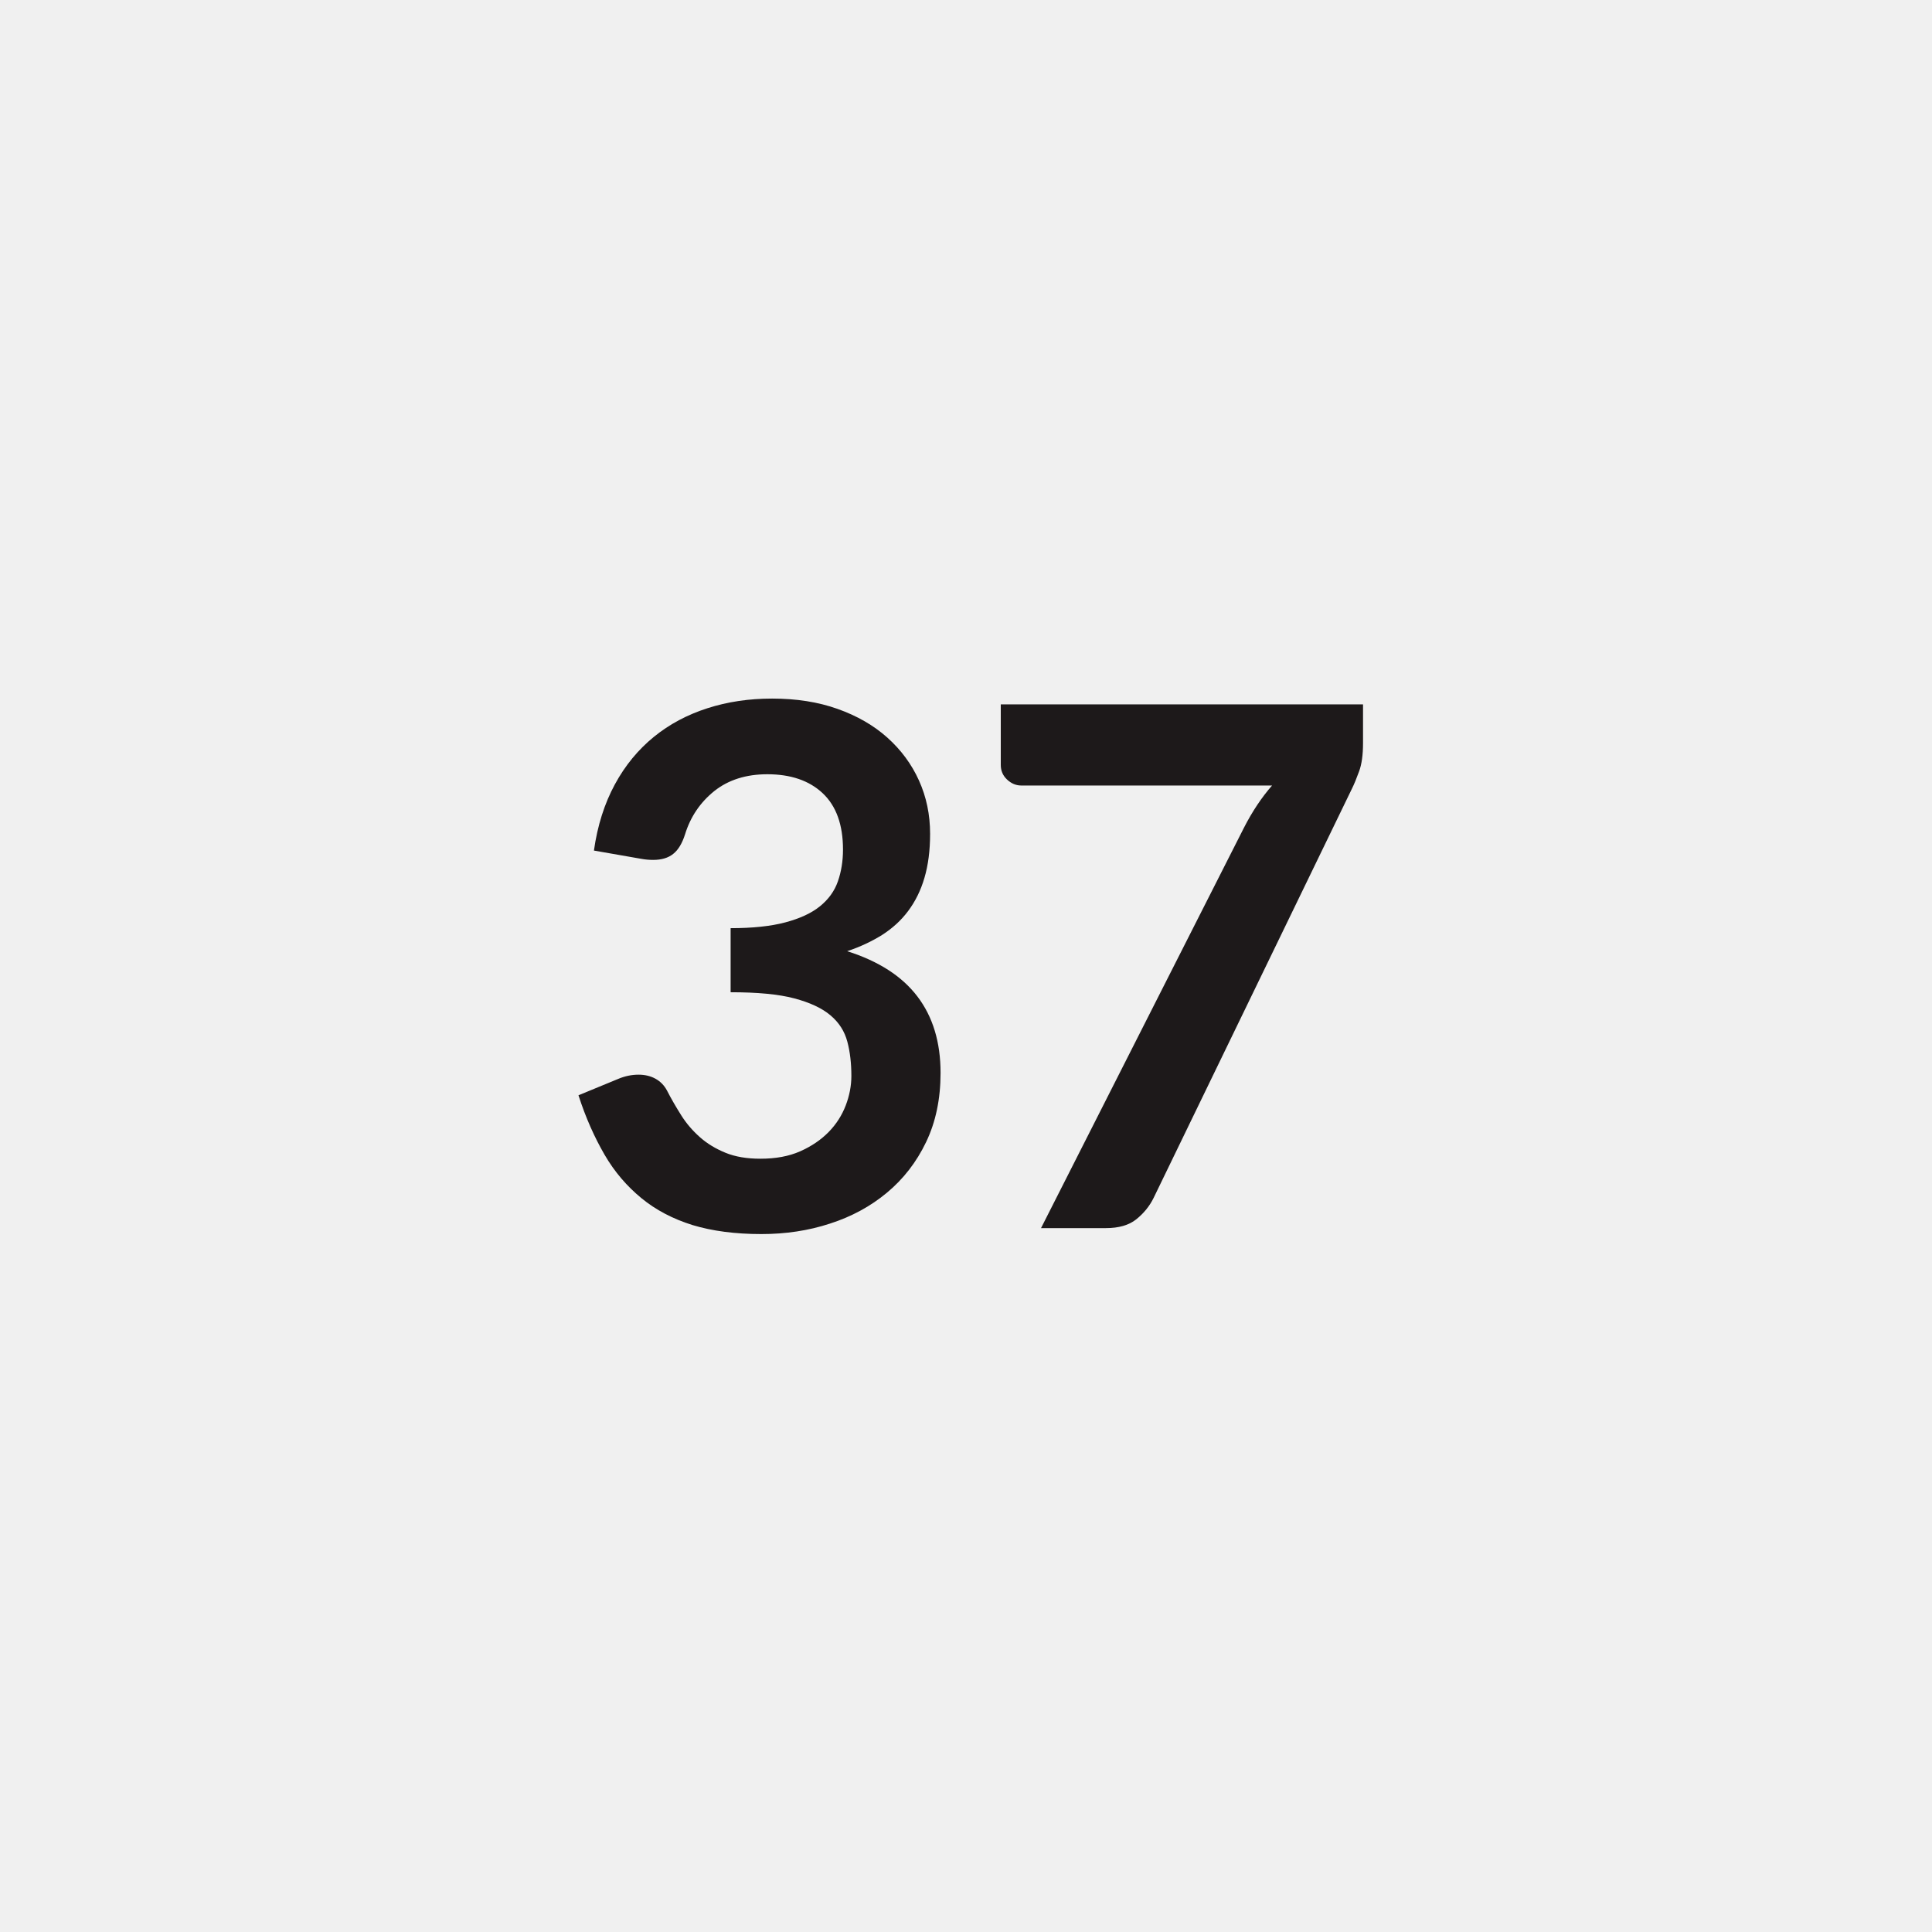
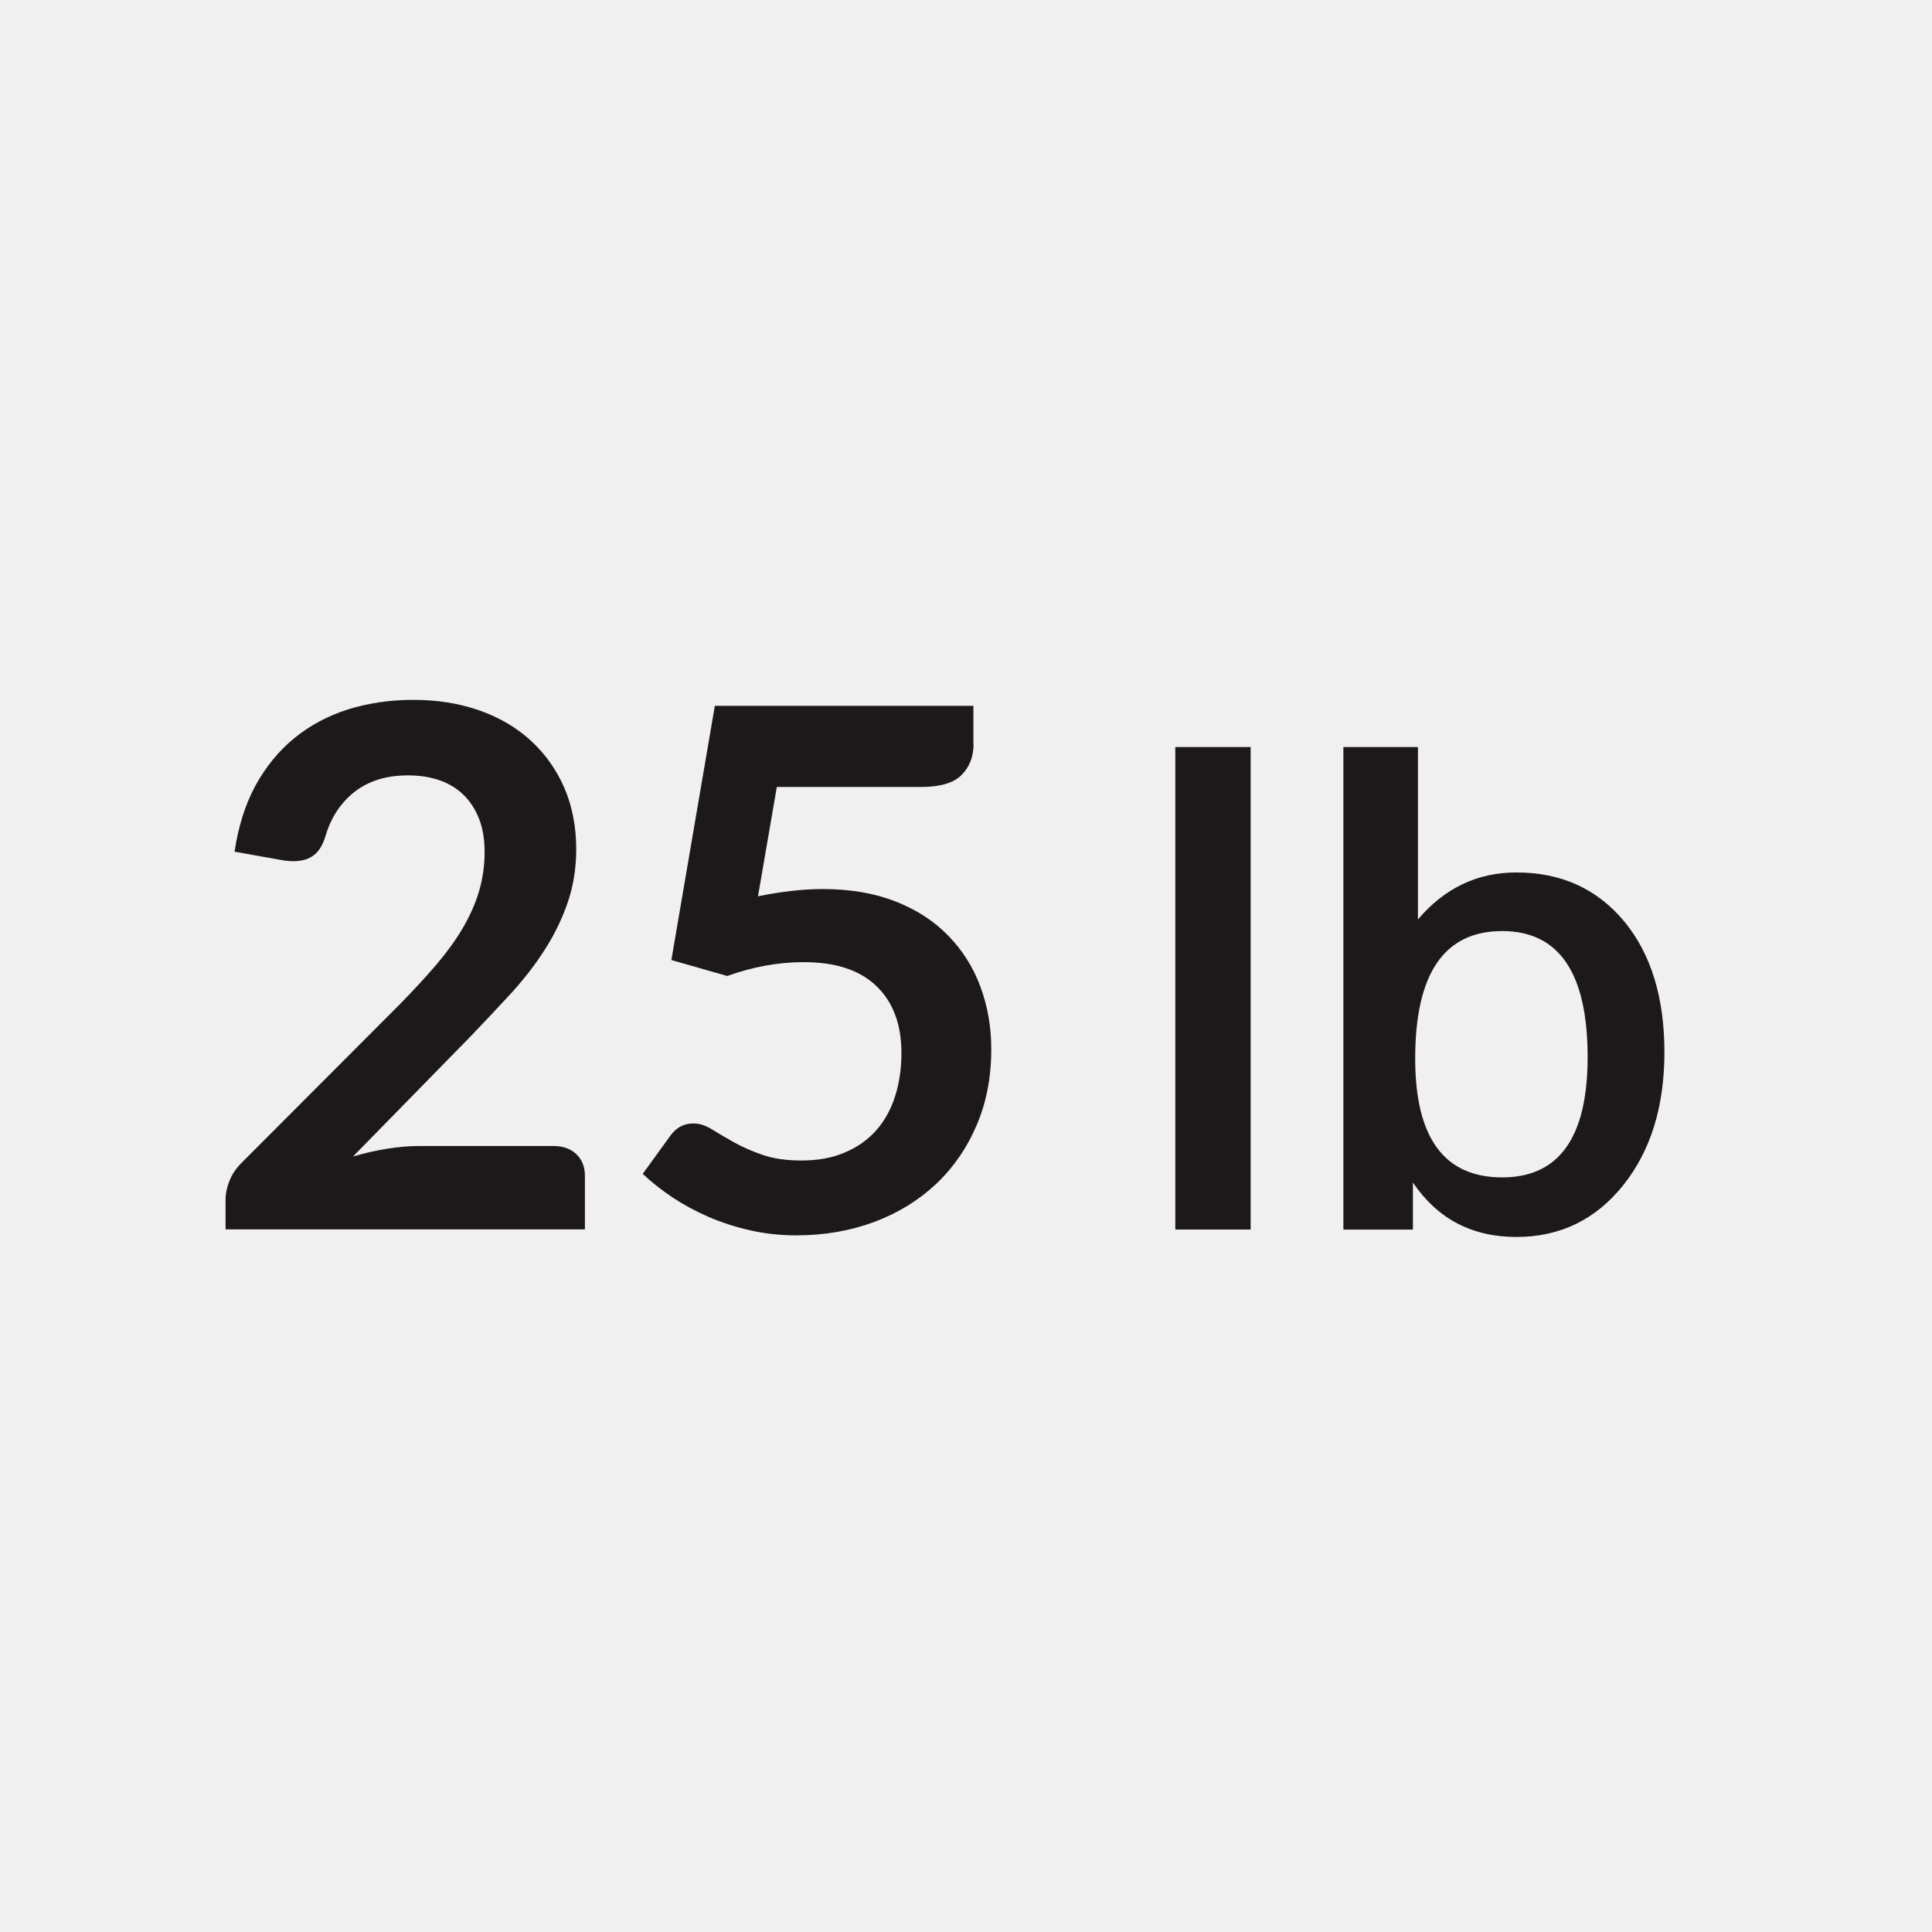
<svg xmlns="http://www.w3.org/2000/svg" version="1.1" id="Layer_1" x="0px" y="0px" viewBox="0 0 120 120" style="enable-background:new 0 0 120 120;" xml:space="preserve">
  <style type="text/css">
	.st0{display:none;}
	.st1{fill:#1D191A;}
- 	.st2{fill:none;}
+ 	.st2{fill:none;stroke:#1D191A;stroke-width:9;stroke-miterlimit:10;}
+ 	.st3{fill:#FFFFFF;stroke:#1D191A;stroke-width:3;stroke-miterlimit:10;}
+ 	.st4{fill:#A5A5A5;}
+ 	.st5{fill:none;stroke:#1D191A;stroke-width:0.8;stroke-miterlimit:10;}
+ 	.st6{fill:#FFFFFF;stroke:#1D191A;stroke-width:2;stroke-miterlimit:10;}
</style>
  <g>
-     <path class="st1" d="M47.96,43.39c1.5,0,2.85,0.21,4.06,0.64c1.21,0.43,2.24,1.02,3.09,1.78c0.85,0.76,1.51,1.65,1.97,2.67   c0.46,1.02,0.69,2.12,0.69,3.31c0,1.04-0.12,1.95-0.35,2.73c-0.23,0.79-0.57,1.47-1.01,2.06s-0.98,1.08-1.62,1.49   c-0.64,0.4-1.36,0.74-2.17,1.01c1.95,0.62,3.4,1.55,4.36,2.81c0.96,1.26,1.44,2.84,1.44,4.75c0,1.62-0.3,3.05-0.9,4.3   c-0.6,1.25-1.41,2.29-2.43,3.14c-1.02,0.85-2.2,1.49-3.54,1.92c-1.34,0.44-2.76,0.65-4.26,0.65c-1.63,0-3.06-0.19-4.28-0.56   c-1.21-0.38-2.27-0.93-3.17-1.67c-0.9-0.74-1.67-1.63-2.29-2.7s-1.17-2.29-1.62-3.69l2.45-1.01c0.42-0.18,0.85-0.27,1.28-0.27   c0.39,0,0.74,0.08,1.05,0.25c0.31,0.17,0.54,0.41,0.71,0.72c0.27,0.53,0.57,1.04,0.89,1.55c0.32,0.51,0.71,0.96,1.16,1.36   c0.45,0.4,0.98,0.72,1.59,0.97c0.61,0.25,1.33,0.37,2.17,0.37c0.95,0,1.77-0.15,2.47-0.46s1.29-0.71,1.77-1.2s0.83-1.05,1.06-1.65   s0.35-1.22,0.35-1.83c0-0.78-0.08-1.49-0.25-2.13c-0.17-0.64-0.51-1.18-1.04-1.63c-0.53-0.45-1.28-0.8-2.26-1.06   s-2.3-0.38-3.95-0.38v-3.98c1.36,0,2.5-0.12,3.4-0.36c0.9-0.24,1.62-0.57,2.15-1s0.9-0.94,1.11-1.54s0.32-1.26,0.32-1.98   c0-1.54-0.42-2.71-1.26-3.5c-0.84-0.79-1.99-1.18-3.44-1.18c-1.32,0-2.42,0.35-3.29,1.04c-0.87,0.7-1.48,1.59-1.82,2.69   c-0.18,0.57-0.43,0.98-0.74,1.22c-0.31,0.25-0.73,0.37-1.24,0.37c-0.24,0-0.5-0.02-0.76-0.07l-2.92-0.51   c0.22-1.56,0.66-2.93,1.3-4.11c0.64-1.18,1.45-2.16,2.42-2.95c0.97-0.79,2.08-1.38,3.33-1.78C45.18,43.59,46.52,43.39,47.96,43.39z   " />
-     <path class="st1" d="M84.66,43.75v2.41c0,0.72-0.08,1.3-0.24,1.74s-0.31,0.81-0.46,1.11L71.66,74.39   c-0.25,0.52-0.62,0.97-1.08,1.34c-0.46,0.37-1.09,0.55-1.89,0.55h-4.03l12.6-24.86c0.52-1.02,1.11-1.9,1.75-2.63H63.44   c-0.34,0-0.64-0.13-0.9-0.38c-0.26-0.25-0.38-0.55-0.38-0.9v-3.76H84.66z" />
+     <path class="st1" d="M25.67,43.47c1.5,0,2.87,0.22,4.12,0.66c1.24,0.44,2.31,1.07,3.19,1.88c0.88,0.81,1.58,1.79,2.07,2.92   c0.49,1.14,0.74,2.41,0.74,3.8c0,1.2-0.18,2.31-0.53,3.33c-0.35,1.02-0.83,2-1.42,2.92c-0.59,0.93-1.29,1.83-2.08,2.7   c-0.8,0.87-1.63,1.75-2.5,2.66l-7.33,7.49c0.72-0.21,1.42-0.37,2.11-0.48c0.69-0.11,1.35-0.17,1.98-0.17h8.35   c0.6,0,1.08,0.17,1.43,0.51c0.35,0.34,0.53,0.78,0.53,1.34v3.33H14.01v-1.84c0-0.38,0.08-0.77,0.24-1.17   c0.16-0.41,0.41-0.78,0.75-1.12l9.88-9.9c0.82-0.84,1.56-1.64,2.22-2.41c0.65-0.77,1.2-1.52,1.64-2.27s0.78-1.51,1.01-2.28   c0.23-0.77,0.35-1.59,0.35-2.44c0-0.78-0.11-1.47-0.34-2.06c-0.23-0.59-0.55-1.09-0.97-1.5s-0.92-0.71-1.5-0.91   c-0.58-0.2-1.23-0.3-1.95-0.3c-1.34,0-2.43,0.34-3.3,1.01c-0.86,0.67-1.47,1.58-1.81,2.72c-0.17,0.57-0.41,0.98-0.74,1.23   c-0.33,0.25-0.75,0.37-1.26,0.37c-0.23,0-0.47-0.02-0.74-0.07l-2.92-0.52c0.23-1.56,0.66-2.93,1.3-4.11   c0.65-1.18,1.45-2.16,2.42-2.95c0.97-0.79,2.08-1.38,3.33-1.78C22.88,43.67,24.23,43.47,25.67,43.47z" />
+     <path class="st1" d="M60.47,46.2c0,0.8-0.25,1.44-0.75,1.94s-1.34,0.74-2.51,0.74h-8.96l-1.17,6.79c1.47-0.3,2.81-0.45,4.03-0.45   c1.71,0,3.21,0.26,4.51,0.77c1.3,0.51,2.39,1.21,3.27,2.12c0.88,0.9,1.55,1.95,2,3.16c0.45,1.21,0.68,2.51,0.68,3.9   c0,1.73-0.3,3.3-0.91,4.72c-0.61,1.43-1.45,2.64-2.53,3.66c-1.08,1.01-2.36,1.8-3.84,2.35s-3.09,0.83-4.83,0.83   c-1.02,0-1.99-0.11-2.9-0.32c-0.92-0.21-1.77-0.49-2.58-0.84c-0.8-0.35-1.55-0.76-2.23-1.21c-0.68-0.46-1.29-0.94-1.83-1.45   l1.71-2.36c0.36-0.51,0.84-0.77,1.44-0.77c0.38,0,0.75,0.12,1.14,0.36c0.38,0.24,0.83,0.5,1.34,0.79c0.51,0.29,1.1,0.55,1.78,0.79   c0.68,0.24,1.49,0.36,2.45,0.36c1.02,0,1.92-0.16,2.7-0.5c0.78-0.33,1.43-0.79,1.95-1.38c0.52-0.59,0.91-1.3,1.17-2.12   c0.26-0.82,0.39-1.71,0.39-2.67c0-1.77-0.51-3.15-1.54-4.15c-1.03-1-2.54-1.5-4.53-1.5c-1.58,0-3.16,0.29-4.75,0.86l-3.47-0.99   l2.7-15.79h16.06V46.2z" />
+     <path class="st1" d="M73,46.4h4.68v29.97H73V46.4z" />
+     <path class="st1" d="M83.44,76.37V46.4h4.63v10.71c1.65-1.95,3.69-2.92,6.12-2.92c2.79,0,5.02,1.02,6.71,3.06   c1.65,2.01,2.48,4.71,2.48,8.1c0,3.39-0.86,6.15-2.57,8.28c-1.71,2.13-3.92,3.2-6.62,3.2c-2.76,0-4.9-1.12-6.43-3.38v2.92H83.44z    M93.3,73.13c3.54,0,5.31-2.49,5.31-7.47c0-5.22-1.77-7.83-5.31-7.83c-3.6,0-5.4,2.64-5.4,7.92C87.9,70.67,89.7,73.13,93.3,73.13z" />
  </g>
-   <rect x="58.12" y="58.6" class="st2" width="2.65" height="0" />
</svg>
